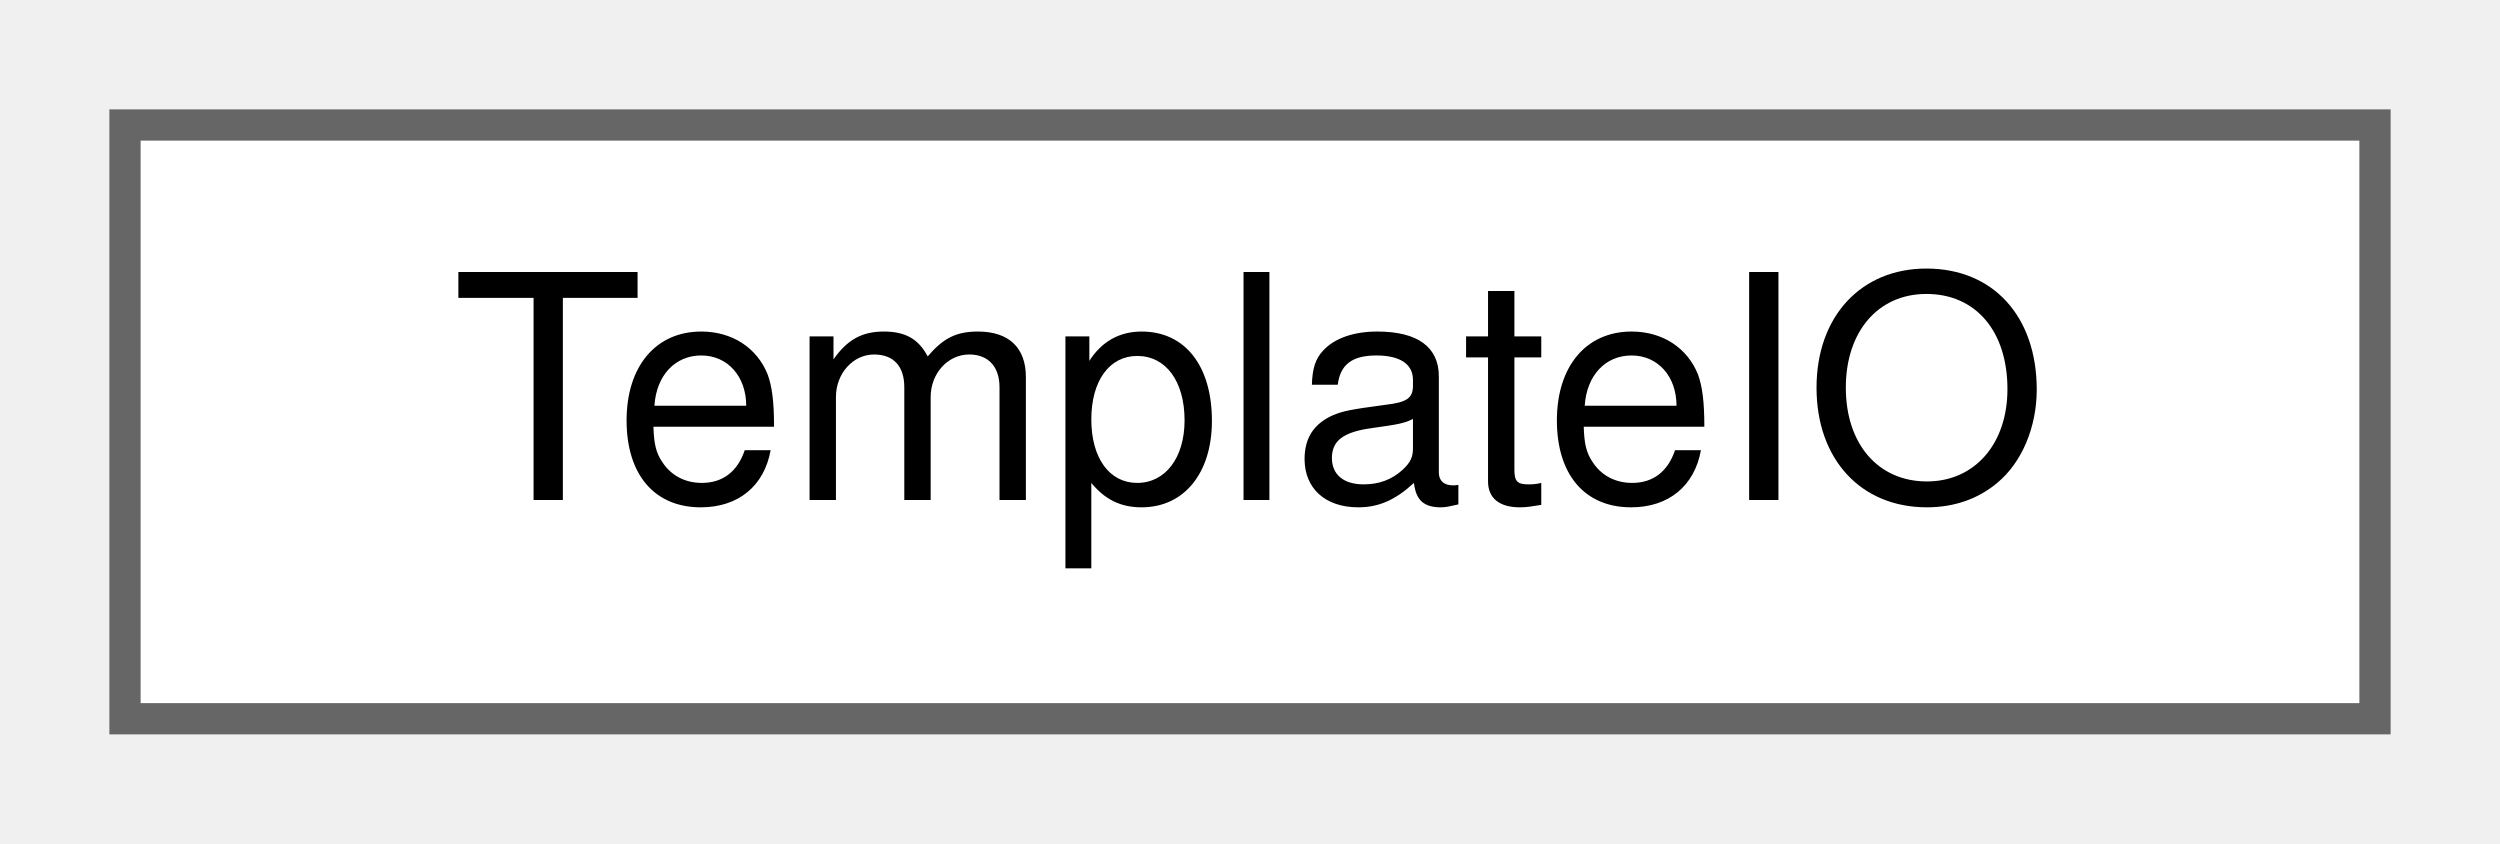
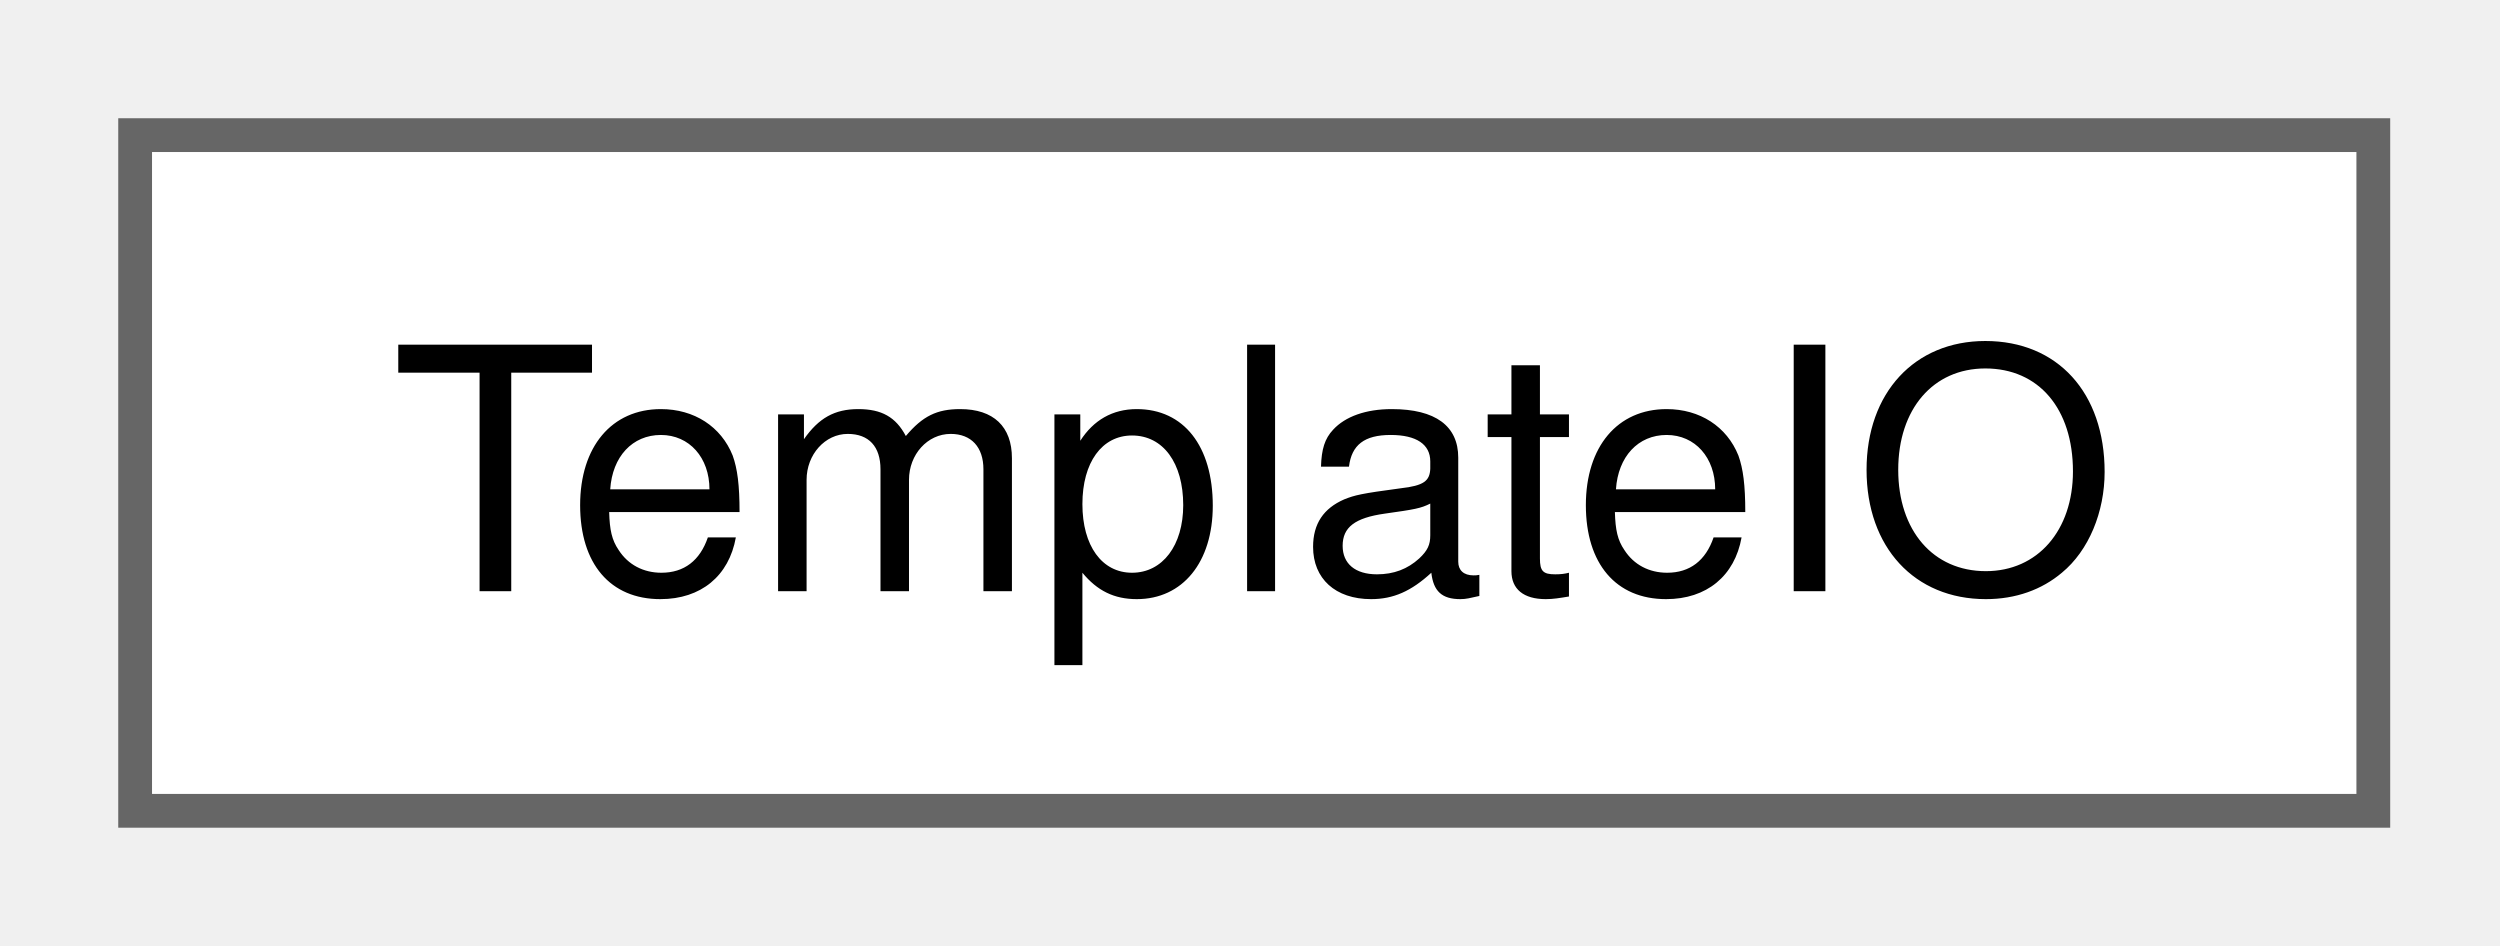
- <svg xmlns="http://www.w3.org/2000/svg" xmlns:xlink="http://www.w3.org/1999/xlink" width="80pt" height="27pt" viewBox="0.00 0.00 80.00 27.00">
-   <g id="graph0" class="graph" transform="scale(1 1) rotate(0) translate(4 23)">
+ <svg xmlns="http://www.w3.org/2000/svg" xmlns:xlink="http://www.w3.org/1999/xlink" width="74pt" height="28pt" viewBox="0.00 0.00 74.00 28.00">
+   <g id="graph0" class="graph" transform="scale(1 1) rotate(0) translate(4 24)">
    <g id="Node000000" class="node">
      <g id="a_Node000000">
        <a xlink:href="class_template_i_o.html" target="_top" xlink:title="Read and write password-store template configuration.">
-           <polygon fill="white" stroke="#666666" points="72,-19 0,-19 0,0 72,0 72,-19" />
-           <text text-anchor="middle" x="36" y="-7" font-family="Helvetica,sans-Serif" font-size="10.00">TemplateIO</text>
+           <polygon fill="white" stroke="#666666" points="66.25,-20 0,-20 0,0 66.25,0 66.25,-20" />
+           <text xml:space="preserve" text-anchor="middle" x="33.12" y="-6.5" font-family="Helvetica,sans-Serif" font-size="10.00">TemplateIO</text>
        </a>
      </g>
    </g>
  </g>
</svg>
